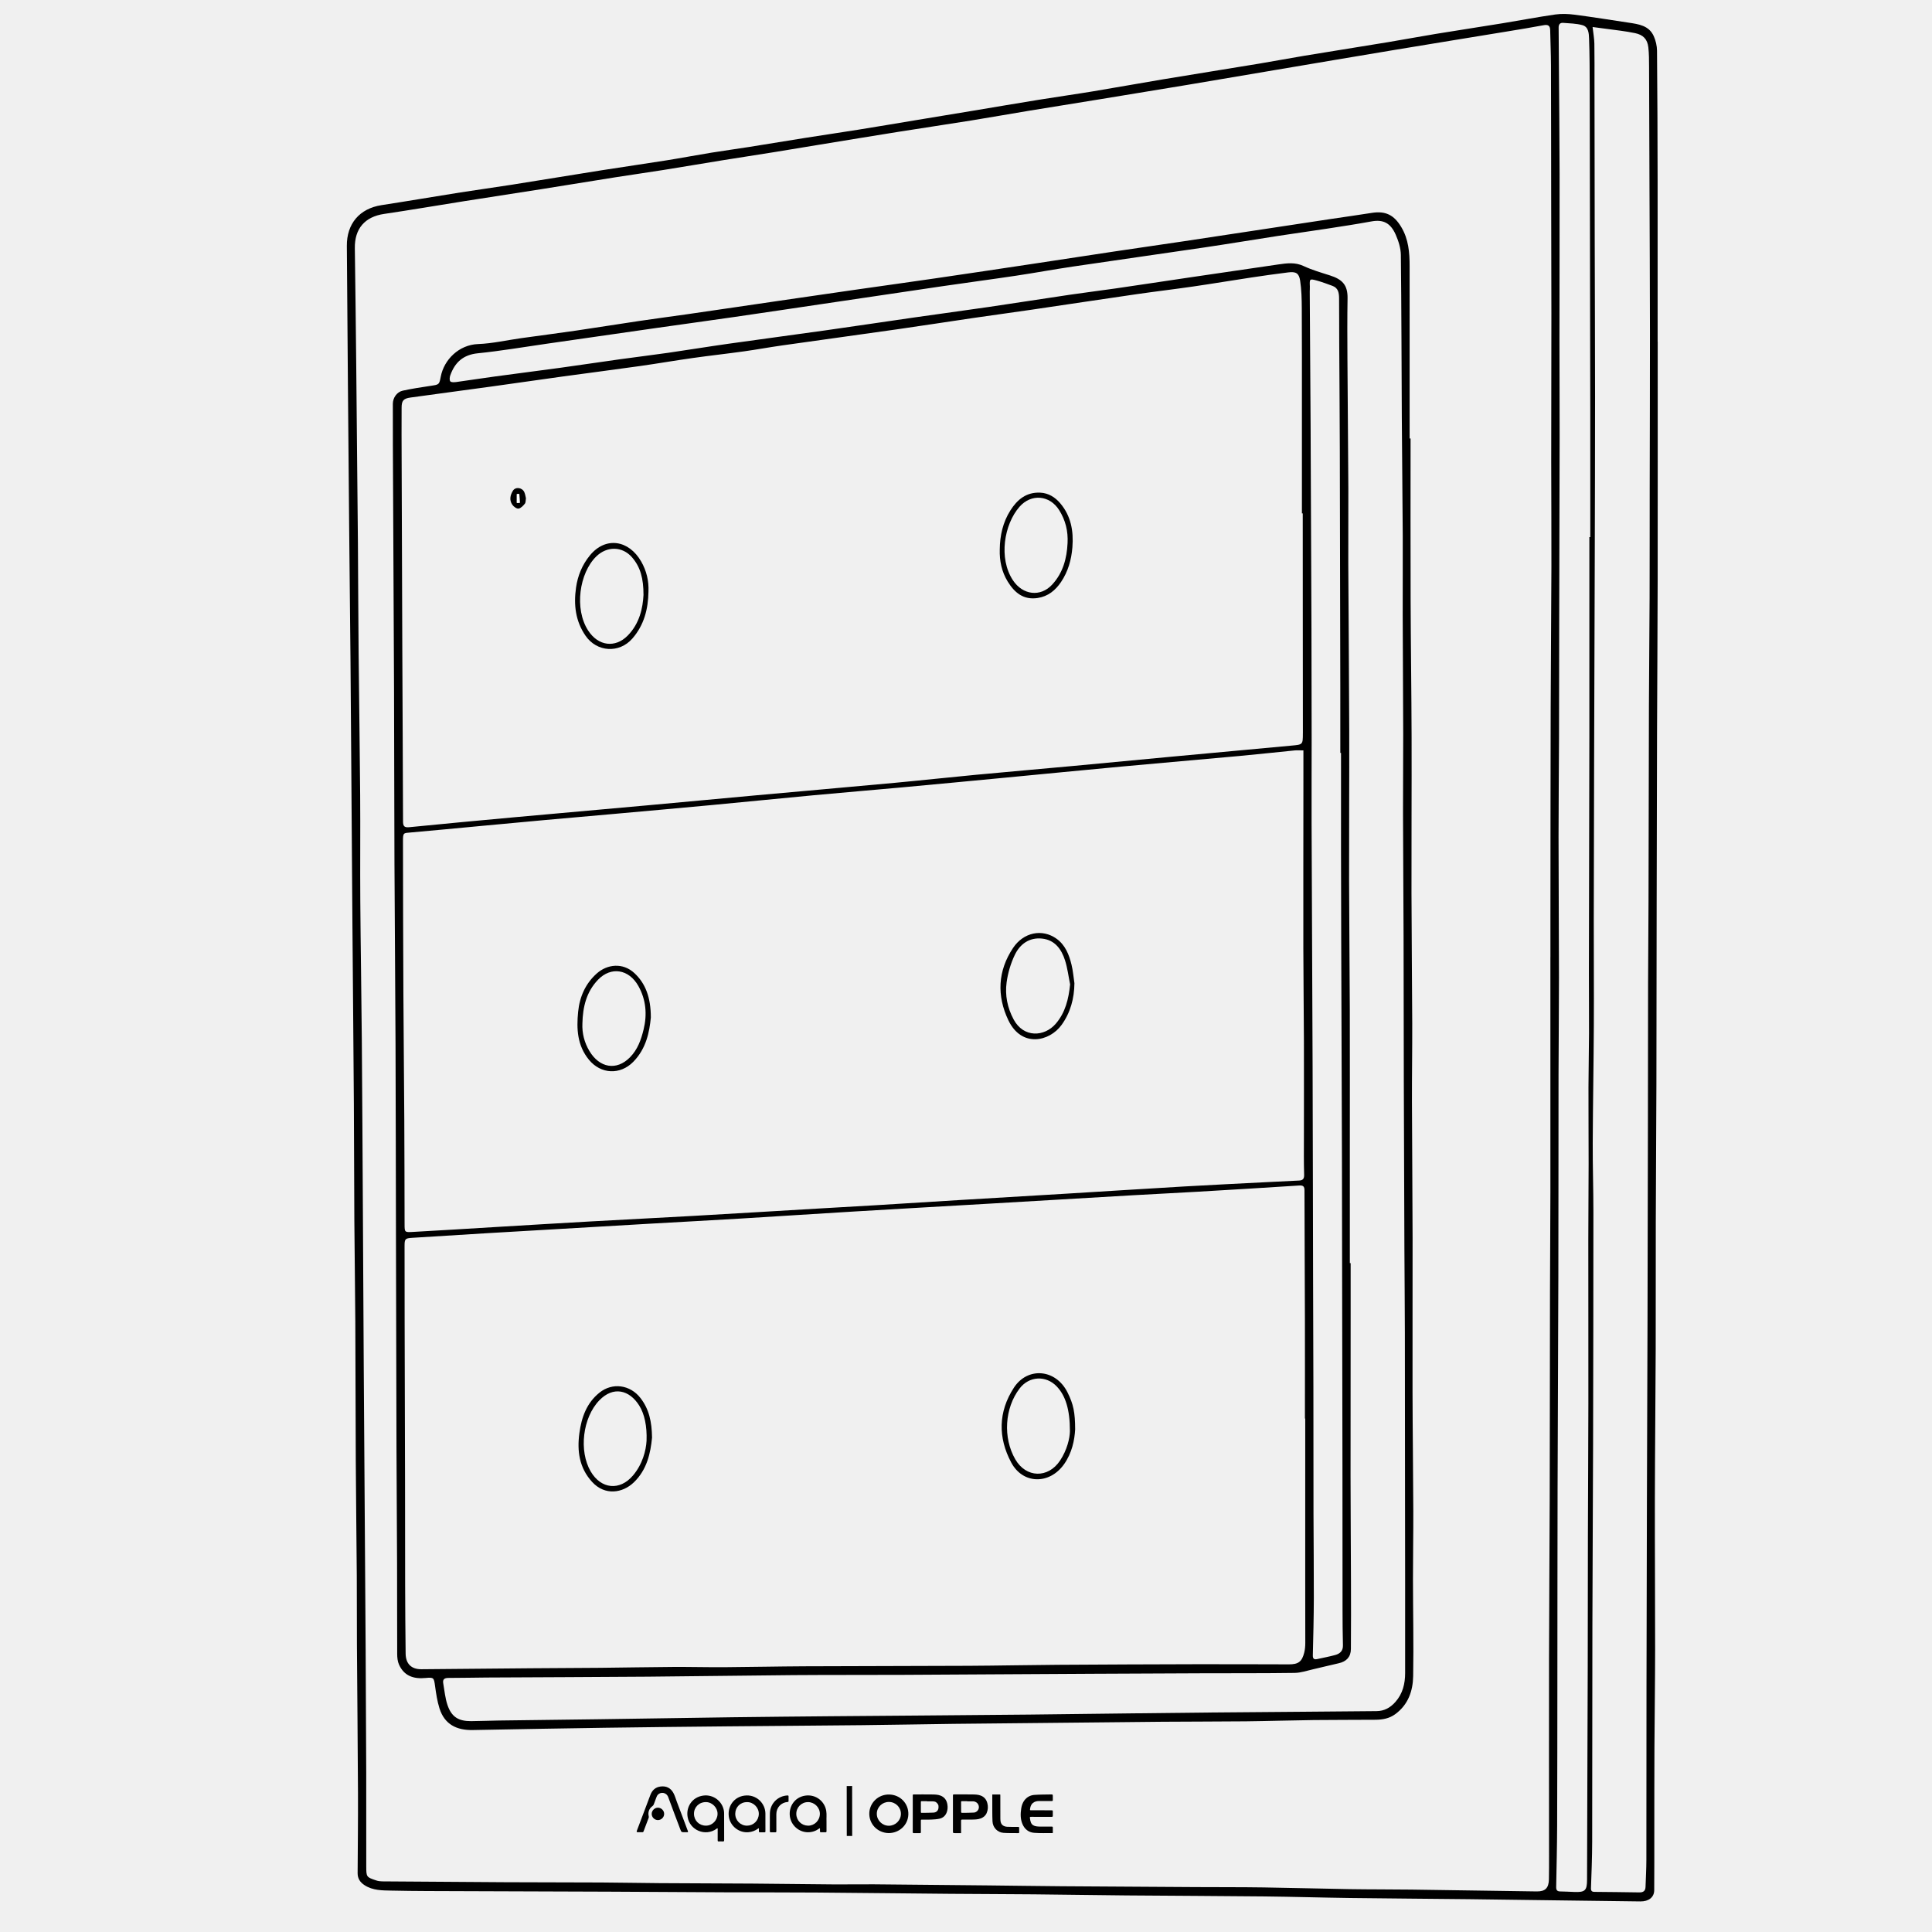
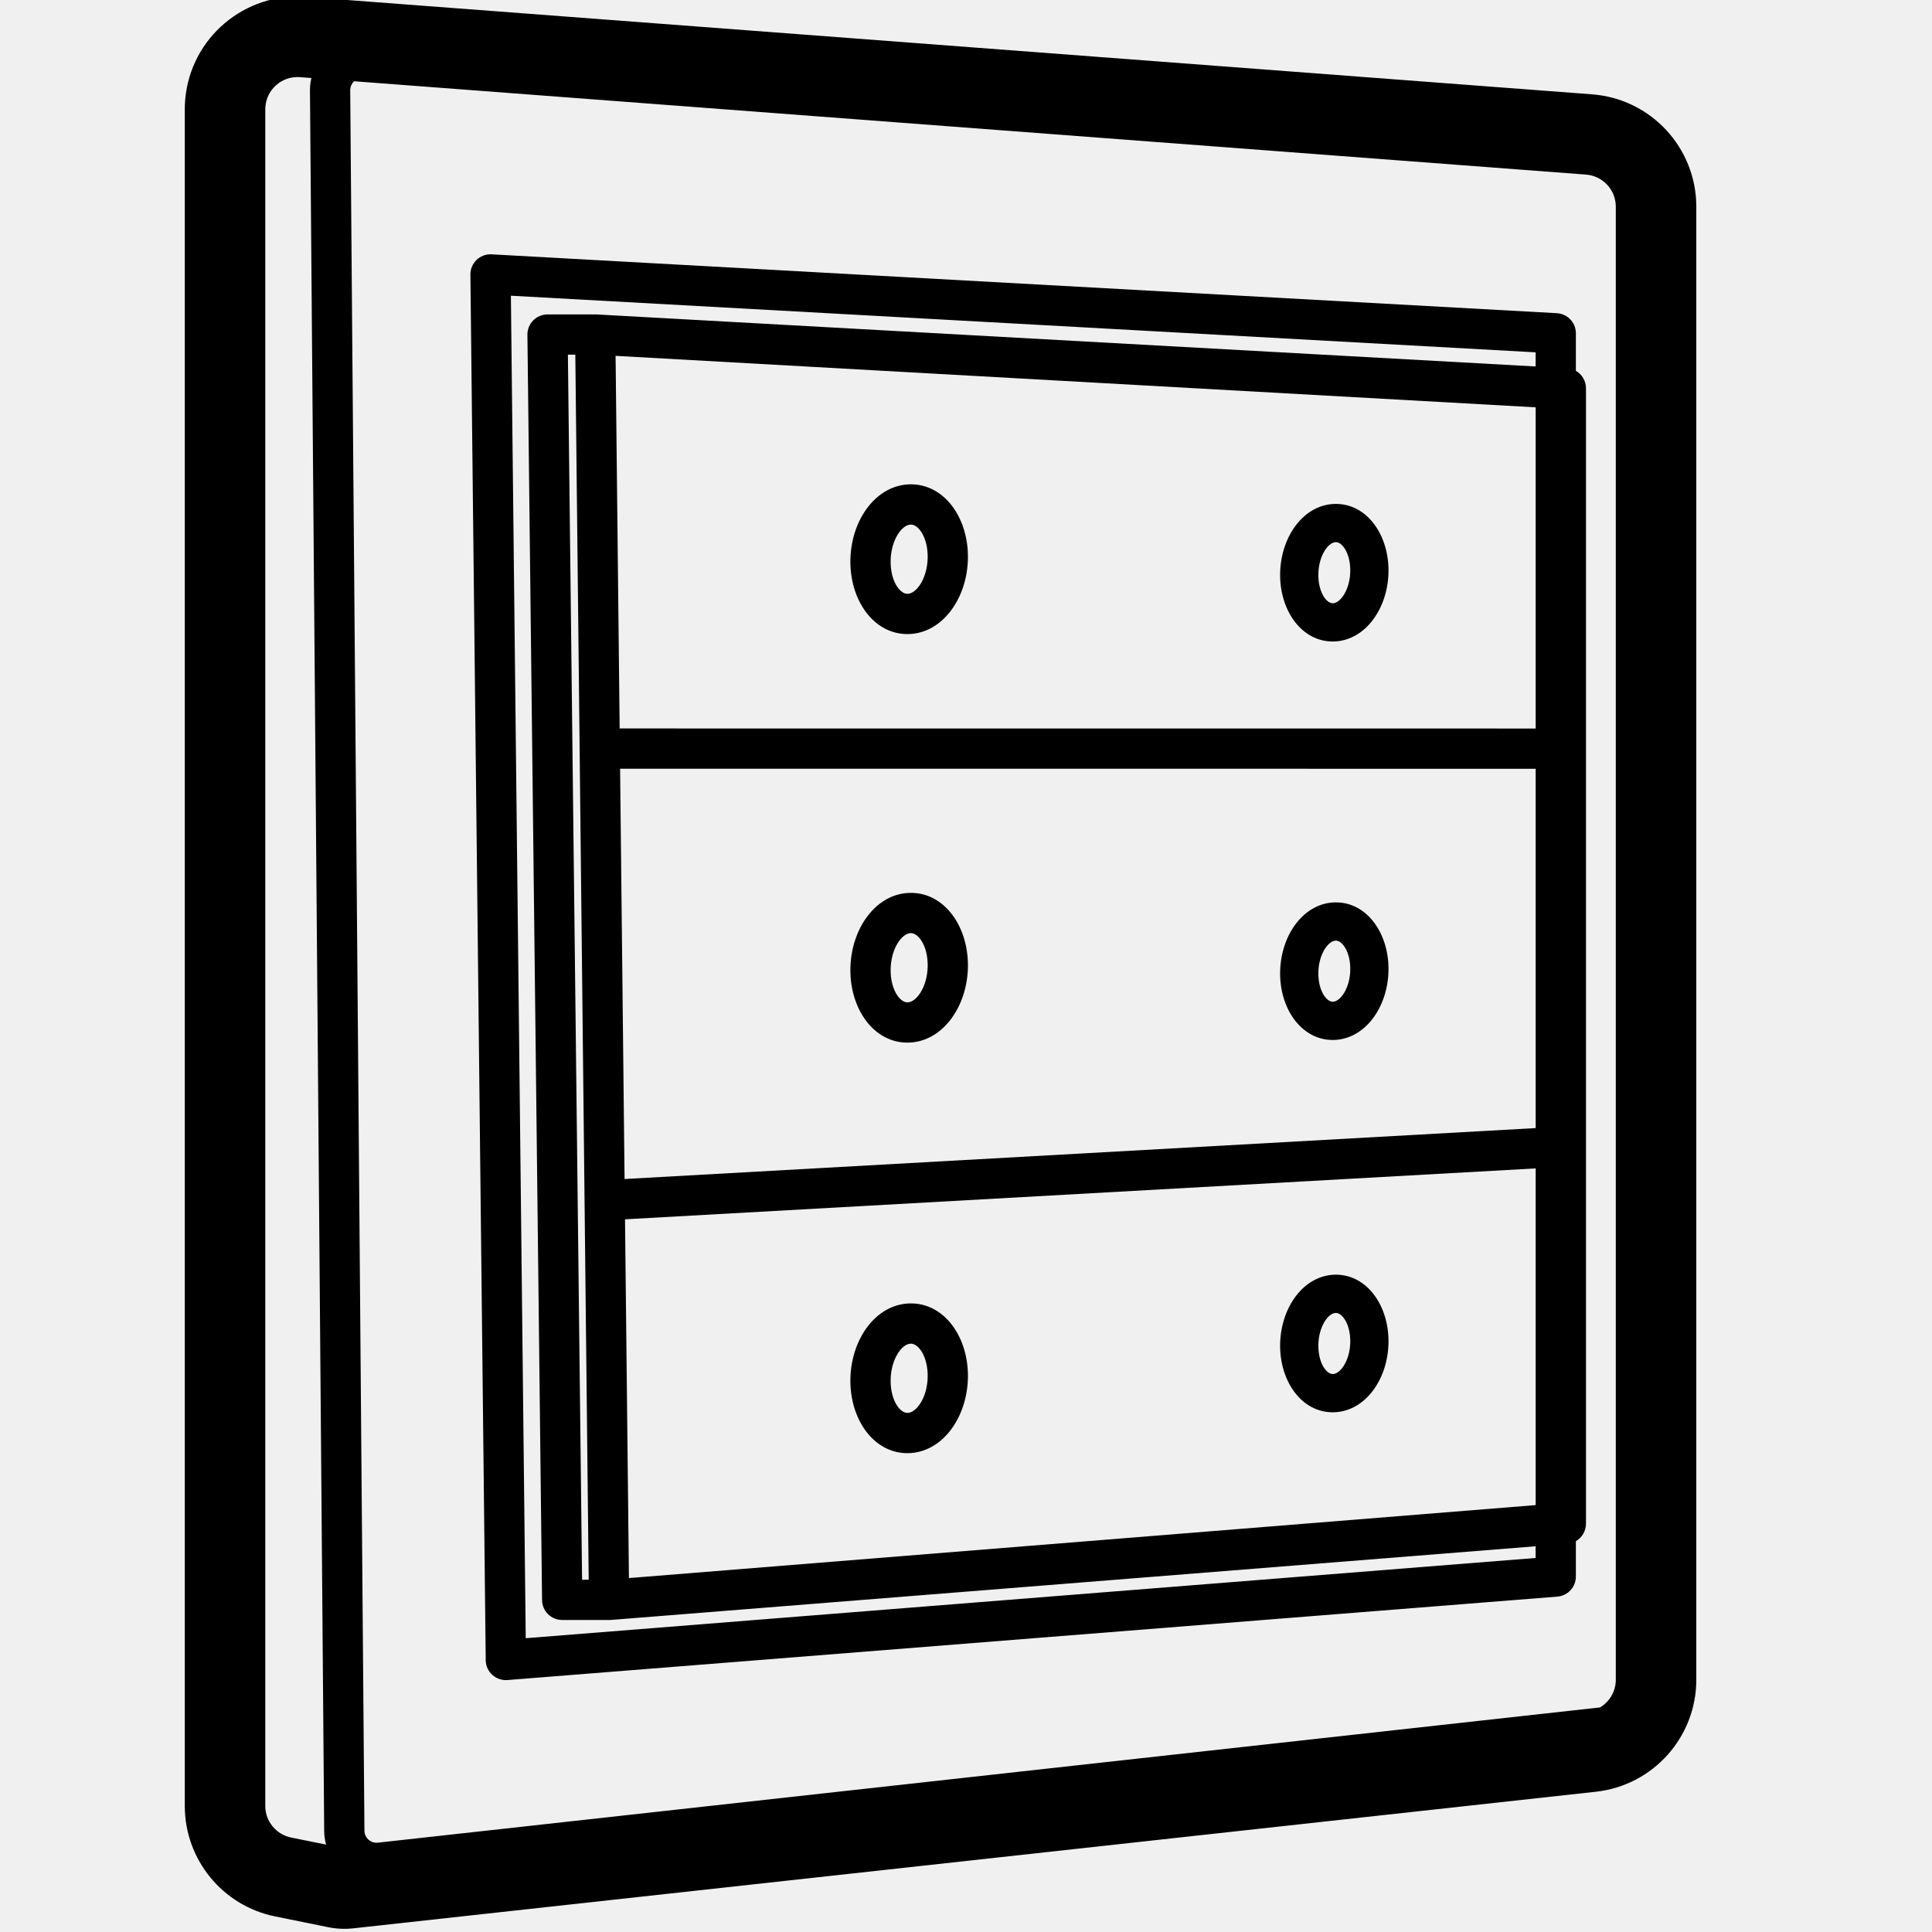
- <svg xmlns="http://www.w3.org/2000/svg" version="1.1" id="Laag_1" x="0px" y="0px" viewBox="0 0 1786 1786" style="enable-background:new 0 0 1786 1786;" xml:space="preserve">
-   <style type="text/css">
- 	.st0{fill:#FFFFFF;}
- 	.st1{fill:none;stroke:#000000;stroke-width:5;stroke-miterlimit:10;}
- </style>
-   <path d="M1532.43,315.82c0,73.31,0.07,146.62-0.03,219.94c-0.06,47.12-0.43,94.24-0.58,141.36c-0.17,52.15-0.26,104.3-0.35,156.45  c-0.1,56.31-0.09,112.63-0.24,168.94c-0.11,42.47-0.46,84.95-0.57,127.42c-0.11,39.28,0.05,78.56-0.09,117.84  c-0.16,46.48-0.67,92.95-0.76,139.43c-0.08,45.98,0.28,91.97,0.24,137.96c-0.03,30.32-0.49,60.63-0.64,90.95  c-0.13,26.64-0.08,53.27-0.11,79.91c-0.02,17.14,0.05,34.28-0.09,51.42c-0.06,6.54-5.25,10.42-12.82,10.3  c-18.98-0.3-37.97-0.48-56.95-0.73c-33.78-0.44-67.57-0.95-101.35-1.34c-36.63-0.41-73.27-0.62-109.91-1.1  c-26.48-0.35-52.95-1.17-79.42-1.45c-42.47-0.45-84.94-0.56-127.41-0.93c-28.48-0.24-56.97-0.75-85.45-1.01  c-25.98-0.24-51.95-0.25-77.93-0.48c-41.08-0.35-82.15-0.87-123.23-1.17c-28.16-0.2-56.31-0.1-84.47-0.22  c-35.8-0.15-71.6-0.43-107.4-0.59c-45.13-0.19-90.26-0.29-135.39-0.47c-21.82-0.09-43.65-0.03-65.47-0.52  c-8.53-0.19-17.34,0.02-25.06-5.05c-4.11-2.7-6.38-6.13-6.35-11.1c0.14-24.79,0.44-49.58,0.33-74.37  c-0.2-45.64-0.68-91.29-0.97-136.93c-0.13-21.3,0.01-42.61-0.14-63.91c-0.25-35.14-0.73-70.27-0.92-105.41  c-0.24-43.15-0.2-86.29-0.44-129.44c-0.17-30.98-0.69-61.96-0.89-92.94c-0.23-36.14-0.2-72.29-0.45-108.44  c-0.37-55.28-0.9-110.56-1.33-165.84c-0.33-42.47-0.62-84.93-0.92-127.4c-0.28-39.13-0.52-78.27-0.87-117.4  c-0.36-41.3-0.86-82.6-1.24-123.89c-0.41-43.79-0.8-87.59-1.15-131.38c-0.34-42.28-0.58-84.57-0.97-126.85  c-0.19-20.65,11.78-34.62,32.11-37.75c24.31-3.74,48.56-7.89,72.85-11.73c15.77-2.49,31.59-4.62,47.36-7.11  c27.92-4.41,55.81-9.05,83.74-13.46c19.72-3.12,39.5-5.92,59.22-9.06c13.95-2.22,27.83-4.87,41.77-7.14  c11.49-1.87,23.03-3.41,34.53-5.23c17.4-2.75,34.78-5.68,52.18-8.43c16.42-2.6,32.86-4.99,49.28-7.62  c17.06-2.73,34.09-5.64,51.14-8.46c17.88-2.96,35.76-5.89,53.64-8.86c20.51-3.41,41-6.92,61.53-10.24  c16.91-2.74,33.88-5.11,50.78-7.91c21.31-3.52,42.56-7.41,63.87-10.96c29.7-4.94,59.43-9.64,89.13-14.56  c14.11-2.33,28.17-5.03,42.28-7.36c25.91-4.28,51.84-8.36,77.75-12.64c14.44-2.38,28.82-5.12,43.27-7.48  c20.66-3.39,41.37-6.52,62.04-9.89c16.23-2.65,32.39-5.76,48.66-8.1c5.81-0.83,11.94-0.57,17.8,0.19  c16.65,2.17,33.25,4.84,49.86,7.34c9.3,1.41,18.96,2.62,23.39,12.58c1.83,4.11,2.94,8.9,2.98,13.4  c0.37,39.98,0.49,79.96,0.55,119.94c0.07,49.65,0.02,99.29,0.02,148.94C1532.38,315.82,1532.4,315.82,1532.43,315.82z   M1433.23,884.92c0.01,0,0.02,0,0.03,0c0-11.83-0.01-23.66,0-35.49c0.07-64.97,0.06-129.94,0.23-194.91  c0.11-43.64,0.56-87.28,0.68-130.93c0.09-32.32-0.18-64.64-0.18-96.96c0-45.63,0.16-91.26,0.16-136.89  c0-34.49-0.14-68.97-0.19-103.46c-0.07-41.99-0.06-83.98-0.2-125.97c-0.04-10.82-0.51-21.63-0.73-32.45  c-0.09-4.28-2.07-5.3-6.14-4.54c-11.11,2.09-22.28,3.9-33.43,5.73c-34.32,5.64-68.66,11.18-102.97,16.88  c-37.71,6.27-75.4,12.68-113.1,19.04c-26.57,4.48-53.12,9.04-79.69,13.48c-26.4,4.41-52.82,8.73-79.23,13.04  c-22.32,3.64-44.66,7.17-66.97,10.85c-18.05,2.97-36.05,6.2-54.11,9.11c-22.31,3.59-44.66,6.87-66.98,10.43  c-24.29,3.87-48.57,7.89-72.84,11.86c-13.62,2.23-27.23,4.54-40.85,6.73c-16.43,2.64-32.88,5.13-49.3,7.78  c-18.04,2.91-36.05,6.01-54.1,8.88c-14.77,2.35-29.59,4.42-44.37,6.75c-22.98,3.63-45.93,7.42-68.9,11.05  c-23.66,3.74-47.35,7.32-71.02,11.06c-24.66,3.9-49.27,8.13-73.96,11.77c-17.75,2.62-27.31,13.55-27.05,31.66  c0.52,36.13,0.92,72.27,1.3,108.41c0.34,31.31,0.59,62.62,0.88,93.93c0.22,23.31,0.5,46.61,0.67,69.92  c0.25,34.15,0.33,68.3,0.65,102.45c0.41,43.64,1.11,87.29,1.43,130.93c0.24,32.64-0.11,65.29,0.12,97.93  c0.31,42.64,1.05,85.28,1.4,127.93c0.44,52.65,0.69,105.29,0.99,157.94c0.28,48.31,0.49,96.63,0.8,144.94  c0.56,87.27,1.2,174.53,1.76,261.8c0.24,37.62,0.42,75.24,0.53,112.86c0.08,28.99-0.03,57.98,0.03,86.96  c0.02,9.79,0.18,9.9,9.43,12.98c1.69,0.56,3.57,0.78,5.37,0.8c10.31,0.13,20.61,0.14,30.92,0.21c27.64,0.19,55.27,0.45,82.91,0.57  c29.62,0.14,59.25,0.1,88.87,0.25c17.75,0.09,35.5,0.48,53.26,0.6c28.83,0.19,57.65,0.22,86.48,0.42  c25.31,0.18,50.62,0.56,75.93,0.75c11.96,0.09,23.92-0.18,35.88-0.09c35.26,0.28,70.53,0.65,105.79,1.02  c22.6,0.23,45.2,0.6,67.8,0.77c41.46,0.32,82.92,0.54,124.38,0.78c20.8,0.12,41.61,0.01,62.41,0.31  c26.62,0.38,53.23,1.17,79.85,1.59c18.94,0.3,37.89,0.17,56.84,0.42c38.62,0.5,77.23,1.16,115.85,1.69  c7.93,0.11,11.13-3.08,11.31-11.15c0.16-7.32,0.13-14.65,0.13-21.98c-0.01-60.31-0.12-120.62-0.02-180.93  c0.08-49.48,0.5-98.96,0.63-148.44c0.16-64.13,0.14-128.26,0.26-192.39c0.06-30.28,0.34-60.55,0.37-90.83  C1433.27,1030.19,1433.23,957.56,1433.23,884.92z M1472.24,24.97c0.69,6.13,1.56,10.7,1.64,15.28c0.22,12.49,0.1,24.99,0.12,37.49  c0.06,47.8,0.11,95.6,0.2,143.41c0.09,48.48,0.32,96.95,0.33,145.43c0.01,50.15-0.15,100.31-0.29,150.46  c-0.17,63.12-0.42,126.23-0.6,189.35c-0.14,47.99-0.26,95.98-0.31,143.97c-0.03,32.48,0.23,64.96,0.06,97.44  c-0.18,36.3-0.86,72.59-1.02,108.89c-0.09,21.25,0.62,42.5,0.62,63.76c-0.01,71.47-0.12,142.94-0.29,214.41  c-0.14,55.95-0.52,111.91-0.64,167.86c-0.14,66.65-0.05,133.31-0.2,199.96c-0.03,14.3-0.61,28.59-1.12,42.88  c-0.12,3.45,1.98,3.33,4.17,3.35c13.49,0.16,26.98,0.22,40.46,0.48c3.72,0.07,5.69-1.31,5.81-5.08c0.27-8.3,0.77-16.59,0.78-24.89  c0.09-53.66,0.04-107.32,0.11-160.97c0.08-56.64,0.23-113.28,0.39-169.92c0.16-56.29,0.41-112.58,0.56-168.87  c0.16-60.82,0.27-121.63,0.37-182.45c0.07-42.82,0.05-85.64,0.15-128.46c0.06-25.14,0.34-50.28,0.4-75.42  c0.16-60.3,0.19-120.6,0.38-180.9c0.1-33.31,0.5-66.62,0.62-99.94c0.12-33.81,0.05-67.63,0.1-101.44  c0.07-47.81,0.26-95.62,0.23-143.43c-0.03-45.82-0.28-91.63-0.44-137.45c-0.12-36.14-0.21-72.29-0.38-108.43  c-0.03-5.99-0.01-12.03-0.68-17.96c-0.87-7.64-4.82-11.61-12.3-13.16c-4.4-0.91-8.85-1.61-13.3-2.23  C1489.85,27.23,1481.51,26.19,1472.24,24.97z M1469.27,496.5c0.28,0,0.56,0,0.84,0c0-39.31,0.03-78.62-0.01-117.93  c-0.05-47.13-0.17-94.26-0.25-141.38c-0.09-52.14-0.14-104.28-0.27-156.41c-0.04-15-0.05-30-0.6-44.98  c-0.18-4.75-0.34-10.91-6.12-12.54c-5.68-1.6-11.83-1.62-17.8-2.12c-2.83-0.24-4.24,1.33-4.21,4.28  c0.12,10.82,0.16,21.65,0.23,32.48c0.23,34.32,0.6,68.63,0.65,102.95c0.07,50.81-0.11,101.62-0.12,152.42  c-0.01,30.16,0.2,60.32,0.16,90.47c-0.07,55.48-0.27,110.95-0.39,166.43c-0.08,37.15-0.06,74.29-0.17,111.44  c-0.09,30.65-0.46,61.3-0.44,91.96c0.02,43.3,0.36,86.59,0.39,129.89c0.02,29.81-0.35,59.63-0.4,89.44  c-0.1,62.15-0.02,124.29-0.17,186.44c-0.15,65.48-0.55,130.96-0.71,196.43c-0.15,58.3-0.12,116.59-0.19,174.89  c-0.05,45.78-0.04,91.56-0.22,137.34c-0.07,18.8-0.54,37.59-0.89,56.39c-0.05,2.63,0.75,4.07,3.62,4.11  c4.33,0.06,8.65,0.31,12.97,0.48c10.19,0.41,11.93-1.3,11.95-11.48c0.1-38.14,0.22-76.29,0.35-114.43  c0.09-27.49,0.23-54.97,0.28-82.46c0.08-40.48,0.06-80.97,0.16-121.45c0.1-40.49,0.38-80.97,0.43-121.46  c0.06-50.46-0.08-100.92-0.06-151.38c0.01-23.45,0.26-46.89,0.29-70.34c0.02-23.6-0.19-47.21-0.14-70.81  c0.04-16.64,0.45-33.28,0.51-49.92c0.07-18.96-0.14-37.91-0.11-56.87c0.12-73.31,0.34-146.61,0.43-219.92  C1469.32,617.8,1469.27,557.15,1469.27,496.5z" />
-   <path d="M1303.98,405.37c0,49.48-0.13,98.97,0.04,148.45c0.14,42.64,0.78,85.27,0.9,127.91c0.13,47.97-0.2,95.94-0.1,143.9  c0.08,40.13,0.56,80.26,0.69,120.39c0.08,24.15-0.32,48.3-0.26,72.44c0.11,41.98,0.51,83.95,0.59,125.93  c0.09,47.3-0.16,94.61-0.05,141.91c0.08,36.8,0.58,73.6,0.71,110.4c0.08,20.97-0.33,41.94-0.31,62.9  c0.03,29.96,0.7,59.94,0.18,89.89c-0.24,13.72-4.58,26.37-16.58,35.15c-5.62,4.11-11.85,5.1-18.38,5.16  c-18.97,0.17-37.95,0.03-56.93,0.27c-20.96,0.26-41.92,0.95-62.88,1.18c-25.65,0.27-51.3,0.17-76.94,0.39  c-40.97,0.35-81.93,0.82-122.9,1.24c-23.27,0.24-46.54,0.4-69.81,0.7c-28.29,0.36-56.58,0.92-84.87,1.22  c-41.12,0.44-82.25,0.68-123.38,1.08c-37.98,0.37-75.96,0.76-113.94,1.31c-40.91,0.59-81.82,1.33-122.72,2.11  c-14.89,0.28-26.08-5.18-30.77-20.03c-2.08-6.6-3.11-13.59-4.06-20.48c-1.08-7.82-1.11-8.35-8.8-7.61  c-10.98,1.06-19.88-1.8-24.6-12.49c-1.28-2.9-1.61-6.41-1.63-9.65c-0.13-27.81-0.02-55.62-0.12-83.43  c-0.12-35.63-0.43-71.27-0.54-106.9c-0.2-64.27-0.32-128.55-0.47-192.82c-0.14-60.3-0.17-120.59-0.41-180.89  c-0.22-55.97-0.75-111.94-0.99-167.91c-0.23-53.32-0.18-106.64-0.39-159.95c-0.29-74.93-0.72-149.86-1.07-224.79  c-0.06-13-0.06-25.99-0.04-38.99c0.01-5.57,3.66-11.01,9.18-12.22c8.59-1.88,17.31-3.18,26.01-4.49c7.62-1.14,7.67-1.01,9.14-8.58  c3.01-15.59,16.74-29.34,34.43-30.01c13.39-0.5,26.68-3.61,40.03-5.47c16.96-2.37,33.95-4.54,50.9-7.02  c19.41-2.84,38.77-5.99,58.17-8.86c14.64-2.17,29.32-4.09,43.97-6.18c15.13-2.16,30.26-4.4,45.39-6.62  c13.33-1.95,26.66-3.93,39.99-5.87c23.54-3.43,47.07-6.86,70.62-10.24c24.51-3.52,49.05-6.89,73.55-10.47  c29.61-4.32,59.2-8.76,88.78-13.21c25.64-3.85,51.27-7.82,76.91-11.66c21.55-3.22,43.12-6.28,64.66-9.51  c26.8-4.01,53.59-8.11,80.39-12.17c18.41-2.79,36.81-5.61,55.22-8.38c12.49-1.88,25.02-3.58,37.49-5.58  c12.91-2.07,20.7,1.89,27.4,13.08c6.73,11.24,7.71,23.47,7.71,36.02c0.01,53.15,0.01,106.29,0.01,159.44  C1303.39,405.37,1303.68,405.37,1303.98,405.37z M1206.6,1311.37c-0.09,0-0.18,0-0.28,0c0-30.65,0.06-61.31-0.02-91.96  c-0.1-39.65-0.34-79.3-0.4-118.95c-0.01-3.83-1.26-4.77-5.02-4.53c-31.55,2.05-63.11,3.94-94.67,5.79  c-19.59,1.15-39.19,2.07-58.78,3.2c-44.7,2.58-89.39,5.24-134.09,7.85c-40.87,2.38-81.75,4.66-122.62,7.11  c-35.4,2.12-70.78,4.47-106.17,6.6c-28.08,1.69-56.18,3.15-84.26,4.77c-50.02,2.89-100.05,5.8-150.06,8.75  c-23.1,1.36-46.19,2.8-69.28,4.29c-6.46,0.42-6.96,1.06-6.96,7.61c0.01,23.16,0.01,46.31,0.07,69.47  c0.11,48.63,0.27,97.26,0.37,145.89c0.07,32.48,0.01,64.96,0.1,97.44c0.06,21.32,0.18,42.65,0.45,63.97  c0.12,9.47,5.38,14.5,14.57,14.42c33.81-0.29,67.63-0.62,101.44-0.9c21.32-0.17,42.65-0.21,63.97-0.41  c22.32-0.21,44.64-0.67,66.96-0.8c15.97-0.1,31.95,0.33,47.93,0.23c24.64-0.16,49.28-0.72,73.92-0.84  c50.57-0.24,101.14-0.2,151.7-0.45c27.6-0.14,55.19-0.75,82.79-0.93c42.47-0.28,84.93-0.44,127.4-0.54  c28.65-0.06,57.3,0.08,85.95,0.13c8.62,0.01,11.99-2.48,14.08-10.94c0.71-2.87,0.96-5.92,0.96-8.9c0.05-18.81-0.06-37.62-0.06-56.44  C1206.59,1411.99,1206.6,1361.68,1206.6,1311.37z M1204.3,474.61c-0.26,0-0.51,0-0.77,0c0-33.31,0.01-66.62,0-99.93  c-0.01-29.82,0.06-59.64-0.12-89.45c-0.05-8.62-0.23-17.34-1.53-25.84c-1.07-6.96-3.97-8.45-11-7.58  c-11.39,1.42-22.76,3.01-34.11,4.72c-17.9,2.7-35.76,5.71-53.67,8.31c-17.43,2.54-34.94,4.58-52.38,7.11  c-32.27,4.67-64.5,9.57-96.76,14.3c-17.93,2.63-35.9,5.04-53.84,7.66c-23.53,3.44-47.03,7.12-70.57,10.48  c-35.56,5.07-71.16,9.91-106.72,14.96c-11.69,1.66-23.3,3.81-34.99,5.44c-15.82,2.2-31.69,3.95-47.5,6.18  c-16.29,2.3-32.51,5.12-48.81,7.42c-23.7,3.34-47.45,6.37-71.16,9.63c-22.26,3.06-44.49,6.32-66.74,9.39  c-24.7,3.41-49.43,6.64-74.12,10.08c-6.71,0.94-8.23,2.96-8.25,9.52c-0.03,8.33-0.08,16.66-0.05,24.99  c0.22,65.97,0.42,131.94,0.69,197.91c0.21,53.13,0.53,106.26,0.68,159.39c0.01,4.31,1.04,5.86,5.74,5.39  c32.27-3.21,64.56-6.22,96.86-9.16c41.24-3.76,82.49-7.36,123.73-11.1c33.48-3.04,66.94-6.21,100.42-9.25  c42.54-3.86,85.1-7.56,127.64-11.5c25.16-2.33,50.27-5.09,75.43-7.46c30.14-2.84,60.3-5.43,90.45-8.22  c29.65-2.74,59.28-5.61,88.93-8.38c37.28-3.48,74.57-6.95,111.86-10.33c10.73-0.97,10.75-0.83,10.78-11.3c0-0.17,0.02-0.33,0.02-0.5  c-0.03-33.31-0.07-66.62-0.09-99.93C1204.28,543.24,1204.3,508.92,1204.3,474.61z M1204.91,693.69c-3.48,0-5.81-0.19-8.1,0.03  c-17.04,1.68-34.06,3.57-51.11,5.14c-35.94,3.3-71.9,6.36-107.84,9.68c-36.45,3.37-72.88,6.97-109.32,10.43  c-31.47,2.99-62.95,6-94.43,8.89c-27.14,2.49-54.31,4.72-81.45,7.25c-31.97,2.98-63.91,6.23-95.88,9.22  c-31.32,2.93-62.65,5.7-93.97,8.51c-19.56,1.75-39.12,3.42-58.67,5.19c-20.37,1.84-40.73,3.76-61.09,5.66  c-21.04,1.96-42.06,4.02-63.11,5.85c-7.14,0.62-7.43,0-7.42,8.52c0.05,46.97,0.16,93.94,0.39,140.91  c0.19,38.64,0.62,77.29,0.83,115.93c0.18,32.32,0.18,64.64,0.27,96.95c0.02,7.08,0.06,7.39,7.09,7.01c25.41-1.38,50.8-3,76.2-4.51  c29.57-1.76,59.13-3.56,88.7-5.22c31.4-1.76,62.82-3.3,94.22-5.08c38.56-2.19,77.11-4.54,115.66-6.8  c17.45-1.02,34.9-1.96,52.34-3.02c26.41-1.6,52.82-3.3,79.23-4.9c32.88-1.99,65.77-3.9,98.66-5.89  c36.22-2.19,72.42-4.53,108.65-6.64c26.24-1.52,52.5-2.76,78.75-4.12c9.13-0.47,18.27-0.89,27.41-1.35  c3.39-0.17,4.79-1.52,4.66-5.38c-0.37-11.58-0.2-23.19-0.2-34.78c0-29.58,0.09-59.16,0-88.74c-0.09-28.31-0.49-56.62-0.53-84.93  c-0.07-49.64,0.03-99.28,0.05-148.93C1204.91,717.13,1204.91,705.68,1204.91,693.69z M1247.83,1167.65c0.25,0,0.5,0,0.75,0  c0,15.66,0.01,31.31,0,46.97c-0.03,49.96-0.13,99.93-0.09,149.89c0.03,31.99,0.29,63.97,0.38,95.96  c0.06,21.32,0.13,42.64-0.06,63.96c-0.07,7.34-4.18,11.56-11.26,13.13c-7.93,1.76-15.8,3.8-23.73,5.59  c-5.65,1.28-11.33,3.26-17.02,3.34c-28.24,0.4-56.48,0.25-84.73,0.34c-33.98,0.12-67.96,0.26-101.95,0.45  c-58.46,0.32-116.92,0.73-175.39,1c-33.81,0.16-67.63-0.01-101.44,0.25c-44.8,0.35-89.6,1.09-134.4,1.44  c-49.64,0.39-99.28,0.51-148.91,0.79c-11.82,0.07-23.64,0.37-35.46,0.37c-3.65,0-5.44,1.25-4.78,4.97c1.18,6.69,1.75,13.6,3.9,19.97  c3.74,11.1,10.15,15.09,21.95,15c8.49-0.07,16.98-0.46,25.46-0.57c30.95-0.42,61.91-0.75,92.87-1.19  c41.11-0.58,82.22-1.28,123.33-1.83c30.64-0.41,61.28-0.67,91.93-0.95c27.63-0.25,55.27-0.44,82.9-0.66  c33.13-0.27,66.27-0.52,99.4-0.86c31.44-0.32,62.88-0.76,94.32-1.12c23.77-0.28,47.55-0.56,71.32-0.78  c30.15-0.28,60.31-0.49,90.46-0.74c21.66-0.18,43.32-0.35,64.97-0.56c7.08-0.07,12.57-3.06,17.33-8.4c6.91-7.75,9.05-17,9.07-26.77  c0.09-55.64-0.05-111.28-0.1-166.92c-0.05-49.14-0.04-98.27-0.14-147.41c-0.05-25.97-0.33-51.93-0.44-77.9  c-0.21-50.81-0.41-101.63-0.54-152.44c-0.12-45.65-0.1-91.29-0.23-136.94c-0.11-37.61-0.42-75.21-0.51-112.82  c-0.06-24.47,0.23-48.95,0.18-73.42c-0.08-36.8-0.37-73.6-0.47-110.4c-0.07-24.32,0.17-48.65,0.04-72.97  c-0.19-36.47-0.65-72.94-0.86-109.42c-0.29-50.11-0.3-100.22-0.89-150.33c-0.07-6.27-2.18-12.85-4.73-18.68  c-4.91-11.19-11.87-14.25-22.56-12.29c-13.89,2.55-27.87,4.67-41.83,6.82c-14.76,2.27-29.57,4.28-44.33,6.56  c-22.66,3.49-45.29,7.27-67.97,10.63c-40.63,6.01-81.3,11.71-121.92,17.73c-17.42,2.58-34.75,5.79-52.17,8.4  c-22.67,3.4-45.41,6.39-68.09,9.71c-37.2,5.44-74.38,11.01-111.56,16.52c-26.97,4-53.94,8.04-80.93,11.95  c-24.05,3.48-48.12,6.75-72.17,10.18c-33.93,4.84-67.84,9.76-101.76,14.62c-21.08,3.02-42.11,6.63-63.28,8.77  c-13.54,1.37-21.16,8.39-25.43,20.35c-0.61,1.73-0.91,4.42,0.01,5.58c0.82,1.03,3.59,0.9,5.41,0.65  c12.03-1.64,24.03-3.54,36.06-5.17c20.1-2.74,40.24-5.26,60.34-8.02c18.3-2.52,36.56-5.29,54.85-7.84  c14.82-2.07,29.68-3.84,44.5-5.97c18.59-2.68,37.13-5.73,55.73-8.36c30.12-4.26,60.27-8.23,90.39-12.48  c27.18-3.84,54.33-7.94,81.5-11.84c23.21-3.33,46.46-6.43,69.66-9.82c24.98-3.66,49.92-7.61,74.9-11.29  c13.66-2.02,27.37-3.66,41.03-5.65c23.67-3.44,47.33-7.04,70.99-10.54c26.65-3.93,53.3-7.85,79.95-11.71  c7.89-1.14,15.58-2.25,23.47,1.44c7.79,3.64,16.18,6.07,24.42,8.69c11.37,3.62,16.46,8.83,16.25,21.15  c-0.32,18.66-0.21,37.32-0.11,55.99c0.23,39.98,0.64,79.95,0.84,119.93c0.11,22.99-0.15,45.97-0.05,68.96  c0.24,51.47,0.74,102.94,0.87,154.41c0.12,46.46-0.22,92.92-0.13,139.38c0.07,39.65,0.55,79.29,0.66,118.94  c0.12,43.14,0.02,86.28,0.02,129.42C1247.83,1097.73,1247.83,1132.69,1247.83,1167.65z M1239.68,696.02c-0.22,0-0.43,0-0.65,0  c0-20.15,0.03-40.31-0.01-60.46c-0.13-73.3-0.25-146.61-0.45-219.91c-0.09-32.98-0.38-65.97-0.55-98.95  c-0.07-13.66-0.01-27.32-0.13-40.98c-0.04-4.8-0.69-9.5-6.12-11.46c-4.69-1.69-9.36-3.5-14.16-4.82c-7-1.94-7.03-1.77-6.74,5.29  c0.07,1.66-0.11,3.32-0.1,4.98c0.26,41.15,0.59,82.31,0.79,123.46c0.31,62.62,0.57,125.25,0.79,187.87  c0.12,34.3,0.16,68.6,0.18,102.9c0.02,25.57-0.15,51.14-0.06,76.7c0.27,75.31,0.69,150.62,0.94,225.92  c0.22,64.14,0.29,128.29,0.44,192.43c0.08,34.32,0.23,68.64,0.29,102.96c0.06,39.3,0.02,78.61,0.1,117.91  c0.05,25.83,0.37,51.66,0.3,77.48c-0.05,17.64-0.49,35.28-0.92,52.92c-0.08,3.5,1.46,4.03,4.29,3.39c5.51-1.23,11.07-2.24,16.5-3.74  c4.33-1.2,7.19-3.81,7.05-8.96c-0.28-10.65-0.36-21.31-0.37-31.97c-0.06-44.8-0.04-89.59-0.09-134.39  c-0.06-48.64-0.17-97.28-0.25-145.92c-0.08-46.64-0.09-93.28-0.22-139.92c-0.19-66.95-0.46-133.9-0.68-200.85  c-0.09-27.31-0.15-54.63-0.18-81.94C1239.66,755.99,1239.68,726,1239.68,696.02z" />
-   <path d="M602.76,1329.04c-1.37,14.03-4.54,29.54-16.9,41.37c-10.26,9.83-26.64,12.49-38.5-0.48c-11.93-13.05-14-28.62-11.74-45.19  c1.97-14.46,6.61-27.75,18.59-37.36c11.99-9.62,28.39-7.24,37.85,4.98C600.05,1302.67,602.58,1314.34,602.76,1329.04z   M597.7,1331.86c0.51-13.52-1.94-24.86-6.84-32.62c-9-14.27-23.89-18.23-36.92-4.62c-15.33,16.01-18.96,46.71-7.86,65.67  c9.55,16.3,26.83,18.12,39.08,3.68C593.99,1353.55,597.21,1340.86,597.7,1331.86z" />
-   <path d="M993.9,1321.36c-0.51,9.64-2.81,21.76-10.34,32.32c-13.4,18.8-37.96,18.54-48.74-1.66c-12.29-23.02-12.11-46.79,2.44-69.18  c12.61-19.4,38.59-17.53,49.54,4.25C992.36,1298.15,993.86,1305.77,993.9,1321.36z M989.07,1323.01  c0.02-20.39-4.27-33.04-12.18-41.34c-9.99-10.48-25.55-9.63-34.32,1.87c-13.87,18.18-15.54,45.55-4,65.51  c9.97,17.25,30.3,17.76,41.36,1.18C986.55,1340.29,988.97,1329.31,989.07,1323.01z" />
-   <path d="M599.46,546.95c-0.28,16.04-3.99,30.84-14.89,43.34c-12.09,13.86-32.82,12.64-43.3-2.62c-9.33-13.58-11.02-28.57-8.78-44.38  c1.57-11.12,5.71-21.18,12.83-29.87c14.49-17.67,36.02-14.29,47.44,5.7C597.65,527.66,599.9,537,599.46,546.95z M594.87,549.96  c0.01-15.13-2.82-25.82-10.65-34.8c-9-10.33-23.17-10.35-32.99-0.78c-15.75,15.35-20.48,48.61-7.49,68.55  c9.5,14.57,25.13,16.1,36.39,4.76C591.41,576.33,594.25,561.75,594.87,549.96z" />
-   <path d="M924.21,507.88c0.15-12.82,2.87-25.04,9.78-35.97c6.35-10.05,14.74-17.07,27.61-16.48c7.71,0.35,13.78,4.26,18.44,9.72  c9.95,11.67,12.51,25.63,11.33,40.66c-0.92,11.69-4.01,22.59-10.56,32.28c-5.16,7.63-11.94,13.24-21.54,14.72  c-13.26,2.04-21.54-5.11-27.77-15.3C926.01,528.53,923.88,518.44,924.21,507.88z M986.89,502.03c0.59-10.97-1.88-21.06-7.74-30.42  c-8.76-13.99-25.9-15.47-36.73-3.08c-14.19,16.24-19.48,47.58-6.02,67.91c8.99,13.58,25.37,15.83,36.31,3.92  C982.67,529.52,986.21,516.29,986.89,502.03z" />
-   <path d="M486.19,460.57c-0.33,1.9-0.1,3.94-1.01,5.06c-1.55,1.91-3.68,4.22-5.82,4.52c-1.76,0.25-4.51-1.76-5.73-3.52  c-2.96-4.26-2.04-8.93,0.57-13.05c2.42-3.83,8.63-2.91,10.53,1.47C485.51,456.84,485.76,458.86,486.19,460.57z M477.77,464.9  c0.91-0.03,1.81-0.06,2.72-0.09c-0.14-2.71-0.28-5.43-0.42-8.14c-0.76,0.03-1.53,0.06-2.29,0.09  C477.77,459.47,477.77,462.19,477.77,464.9z" />
-   <path d="M601.66,940.7c-1.29,12.95-4.09,28.54-16.27,40.91c-12.14,12.32-30.01,11.43-40.98-1.97  c-10.82-13.22-11.54-28.52-9.96-44.32c1.38-13.86,6.77-26.11,17.27-35.45c9.52-8.46,23.98-10.37,34.85-0.2  C596.55,909.02,601.67,921.85,601.66,940.7z M538.39,946.17c-0.39,9.09,1.85,17.6,6.39,25.28c9.33,15.78,25.16,18.67,37.66,5.9  c7.09-7.25,10.2-16.21,12.51-25.61c3.42-13.93,2.27-27.52-4.75-40.13c-8.86-15.89-25.43-18.23-37.24-6.03  C541.94,916.96,538.74,931.06,538.39,946.17z" />
-   <path d="M993.23,908.92c-0.17,14.14-3.63,27.11-11.89,38.56c-11.07,15.36-36.92,21.35-49.18-4.33  c-10.81-22.65-9.84-45.67,4.38-66.89c9.73-14.52,26.96-17.88,40.05-8.55c8.14,5.8,11.69,14.74,13.95,24.06  C991.92,897.37,992.37,903.19,993.23,908.92z M989.25,910.01c-1.52-7.42-2.41-15.04-4.7-22.21c-3.29-10.3-9.38-18.84-21.13-20.13  c-11.83-1.3-20.49,5.02-25.31,15.07c-3.79,7.91-6.4,16.76-7.57,25.46c-1.59,11.81,0.68,23.32,6.49,34.2  c9.24,17.3,28.52,16.11,38.97,3.94C984.84,936.06,987.85,923.55,989.25,910.01z" />
-   <path class="st0" d="M477.77,464.9c0-2.71,0-5.42,0-8.14c0.76-0.03,1.53-0.06,2.29-0.09c0.14,2.71,0.28,5.43,0.42,8.14  C479.58,464.84,478.67,464.87,477.77,464.9z" />
-   <g>
-     <g>
-       <path d="M888.46,1694.59c-1.89,0-3.67,0.01-5.45,0c-2.08-0.01-2.08-0.02-2.08-2.07c0-10.78,0-21.55,0-32.33    c0-1.38,0-1.38,1.33-1.38c5.53,0,11.05-0.06,16.58,0.03c2.6,0.04,5.24,0.08,7.74,1.03c3.28,1.24,5.25,3.64,6.13,6.96    c0.83,3.12,0.68,6.21-0.61,9.2c-1.06,2.45-2.98,4.02-5.43,4.97c-2.84,1.09-5.83,1.01-8.79,1.08c-2.78,0.07-5.56,0.04-8.34,0    c-0.83-0.01-1.11,0.22-1.1,1.07c0.04,3.42,0.02,6.84,0.02,10.26C888.46,1693.77,888.46,1694.11,888.46,1694.59z M894.16,1665.21    c0-0.04,0-0.09,0-0.13c-1.63,0-3.26,0-4.89,0c-0.46,0-0.82,0.04-0.81,0.65c0.01,3.17-0.01,6.33,0.03,9.5    c0,0.22,0.39,0.62,0.59,0.62c3.77-0.03,7.54,0,11.29-0.25c1.1-0.07,2.39-0.75,3.16-1.57c2.64-2.77,1.32-7.39-2.33-8.52    c-0.42-0.13-0.87-0.26-1.31-0.27C897.99,1665.2,896.07,1665.21,894.16,1665.21z" />
-       <path d="M821.63,1694.56c-10.45-0.11-18.46-8.52-18.01-18.7c0.41-9.2,8.1-17.1,18.27-16.96c10.28,0.14,18.2,8.3,17.81,18.56    C839.33,1687.21,831.35,1694.49,821.63,1694.56z M821.72,1665.77c-6.18-0.01-11.14,4.83-11.17,10.9c-0.03,6.07,5,11.1,11.11,11.11    c6.1,0,11.13-4.93,11.17-10.95C832.88,1670.72,827.91,1665.78,821.72,1665.77z" />
-       <path d="M843.79,1676.62c0-5.5,0-11,0-16.5c0-1.29,0-1.29,1.23-1.29c5.53,0,11.05-0.06,16.58,0.03c2.67,0.04,5.37,0.07,7.93,1.08    c3.71,1.48,5.65,4.36,6.26,8.18c0.38,2.35,0.28,4.72-0.52,7.01c-1.15,3.29-3.48,5.41-6.79,6.14c-2.53,0.55-5.18,0.68-7.78,0.81    c-2.71,0.13-5.43,0.03-8.15,0.03c-1.27,0-1.28,0-1.28,1.24c0,3.42-0.02,6.84,0.01,10.27c0.01,0.75-0.2,1.01-0.97,0.99    c-1.82-0.05-3.64-0.05-5.46,0.01c-0.86,0.03-1.08-0.28-1.08-1.11C843.81,1687.88,843.8,1682.25,843.79,1676.62z M856.99,1665.22    c0-0.05,0-0.1,0-0.15c-1.63,0-3.26,0.01-4.88-0.01c-0.53-0.01-0.84,0.13-0.83,0.74c0.02,3.1,0.01,6.2,0,9.3    c0,0.51,0.17,0.77,0.72,0.76c3.64-0.07,7.28,0,10.9-0.22c3.11-0.19,4.81-2.28,4.7-5.4c-0.02-0.69-0.05-1.48-0.38-2.05    c-0.47-0.82-1.11-1.65-1.88-2.17c-0.7-0.48-1.66-0.72-2.53-0.77C860.89,1665.15,858.94,1665.22,856.99,1665.22z" />
-       <path d="M973.26,1694.42c-0.24,0.1-0.3,0.14-0.36,0.14c-5.68-0.05-11.39,0.2-17.04-0.26c-5.11-0.42-8.78-3.49-10.75-8.28    c-1.9-4.64-1.81-9.48-1.04-14.35c0.43-2.72,1.31-5.28,2.99-7.48c2.31-3.01,5.52-4.66,9.19-4.93c5.02-0.37,10.08-0.32,15.12-0.42    c1.9-0.04,1.9-0.01,1.88,1.85c-0.01,1.09-0.05,2.18,0.01,3.26c0.04,0.77-0.23,0.98-0.98,0.98c-3.83-0.03-7.67-0.03-11.5-0.01    c-2.15,0.01-4.21,0.38-5.92,1.81c-1.91,1.59-2.5,3.79-2.7,6.14c-0.06,0.65,0.44,0.58,0.85,0.58c2.43,0,4.86,0,7.28,0.01    c3.96,0.02,7.92,0.07,11.88,0.05c0.84,0,1.13,0.24,1.08,1.09c-0.07,1.31-0.07,2.62-0.01,3.93c0.04,0.83-0.29,1.01-1.05,1.01    c-6.26-0.02-12.52-0.02-18.79-0.01c-1.37,0-1.46,0.02-1.28,1.38c0.18,1.32,0.4,2.68,0.9,3.9c0.93,2.26,2.89,3.23,5.2,3.53    c1.1,0.14,2.23,0.22,3.34,0.22c3.58,0.03,7.16,0.02,10.74,0c0.69,0,0.97,0.17,0.95,0.91    C973.22,1691.12,973.26,1692.78,973.26,1694.42z" />
-       <path d="M917.3,1658.88c2.5,0,4.88,0,7.37,0c0.02,0.42,0.06,0.82,0.06,1.22c0.01,7.04,0.01,14.07,0.03,21.11    c0,0.51,0.05,1.02,0.08,1.53c0.22,4.16,2.9,5.79,6.29,5.99c3.19,0.18,6.39,0.09,9.58,0.11c1.43,0.01,1.43,0,1.43,1.47    c0,1.18-0.02,2.37,0.01,3.55c0.01,0.54-0.2,0.74-0.73,0.73c-4.6-0.07-9.21,0.08-13.79-0.25c-5.49-0.39-9.85-4.83-10.13-10.58    c-0.15-3.03-0.17-6.07-0.19-9.11c-0.03-4.83-0.01-9.66-0.01-14.49C917.3,1659.76,917.3,1659.35,917.3,1658.88z" />
-     </g>
-     <g>
-       <path d="M669.42,1688.33c0,4.23-0.03,8.46,0.02,12.69c0.02,1.04-0.32,1.32-1.31,1.26c-1.22-0.08-2.45-0.06-3.67,0    c-0.78,0.04-1.03-0.22-1.02-1.01c0.04-3.36,0.02-6.71,0.01-10.07c0-0.34,0.16-0.77-0.18-0.98c-0.44-0.27-0.67,0.23-0.95,0.43    c-10.27,7.28-24.7,1.33-26.69-11.1c-1.5-9.32,4.28-18.21,14.37-19.64c9.15-1.3,17.61,4.9,19.19,13.96    c0.32,1.85,0.19,3.69,0.21,5.54C669.45,1682.38,669.42,1685.36,669.42,1688.33z M663.32,1676.78c0.1-5.57-4.81-10.78-10.6-10.87    c-6.44-0.1-11.24,4.73-11.18,10.85c0.06,6.28,4.79,10.91,10.98,10.93C658.65,1687.72,663.3,1682.57,663.32,1676.78z" />
-       <path d="M707.57,1684.27c0,2.87-0.02,5.73,0.02,8.6c0.01,0.66-0.13,0.97-0.85,0.95c-1.43-0.03-2.87-0.03-4.3,0    c-0.7,0.02-0.93-0.3-0.9-0.95c0.03-0.66,0.01-1.33,0-1.99c0-0.24,0.09-0.55-0.13-0.68c-0.3-0.18-0.51,0.13-0.72,0.28    c-2.6,1.89-5.49,2.97-8.7,3.27c-8.75,0.84-16.96-5.63-18.23-14.34c-1.37-9.44,4.53-18.13,14.31-19.48    c11.11-1.53,19.5,7.19,19.5,16.68C707.57,1679.17,707.57,1681.72,707.57,1684.27z M690.56,1665.94    c-6.26-0.04-10.79,4.7-10.87,10.66c-0.09,6.26,4.88,11.13,10.89,11.11c5.95-0.03,10.81-4.73,10.89-10.92    C701.53,1670.92,696.43,1665.79,690.56,1665.94z" />
-       <path d="M764.04,1683.45c0,3.52-0.02,6.42,0.02,9.32c0.01,0.76-0.2,1.07-1,1.04c-1.36-0.05-2.73-0.04-4.09,0    c-0.75,0.02-0.99-0.29-0.95-1c0.04-0.63,0.02-1.26,0-1.89c-0.01-0.26,0.1-0.61-0.2-0.76s-0.5,0.18-0.71,0.33    c-3.1,2.22-6.56,3.34-10.38,3.3c-8.29-0.09-15.39-6.42-16.54-14.64c-1.25-8.9,4.3-17.85,14.36-19.24    c9.88-1.36,17.93,5.5,19.26,14.2C764.32,1677.43,763.9,1680.76,764.04,1683.45z M757.93,1676.74    c-0.04-6.01-5.18-10.86-10.98-10.83c-6.14,0.03-10.94,4.96-10.83,11.02c0.12,6.06,4.86,10.73,10.94,10.78    C752.77,1687.75,757.84,1683.09,757.93,1676.74z" />
-       <path d="M632.92,1693.76c-3.01,0-3.02,0-4.11-2.88c-3.7-9.82-7.46-19.62-11.05-29.48c-1.72-4.73-7.14-5.09-9.69-2.23    c-0.7,0.78-1.04,1.72-1.4,2.67c-0.77,2.01-1.54,4.02-2.26,6.05c-0.27,0.75-0.66,1.31-1.33,1.79c-3.03,2.18-4.27,5.67-3.38,9.32    c0.14,0.56,0.1,1.05-0.11,1.61c-1.58,4.09-3.13,8.18-4.64,12.29c-0.24,0.65-0.57,0.88-1.21,0.87c-1.33-0.02-2.66,0-3.99-0.01    c-1.24-0.01-1.43-0.28-0.98-1.47c2.22-5.89,4.45-11.77,6.68-17.66c1.93-5.11,3.85-10.22,5.78-15.33c1.66-4.41,4.73-7.22,9.47-7.8    c5.19-0.65,9.26,1.33,11.8,5.94c1.37,2.49,2.11,5.28,3.12,7.95c3.37,8.94,6.74,17.89,10.11,26.84c0.57,1.52,0.55,1.54-1.1,1.54    C634.04,1693.76,633.48,1693.76,632.92,1693.76z" />
-       <path d="M711.7,1683.9c0-2.62-0.09-5.24,0.02-7.86c0.35-8.89,7.37-15.86,16.27-16.27c0.76-0.04,1,0.21,0.98,0.93    c-0.03,1.4-0.04,2.8,0,4.19c0.02,0.69-0.24,0.88-0.91,0.92c-5.98,0.43-10.36,5.16-10.39,11.19c-0.02,5.24-0.02,10.48,0.02,15.72    c0.01,0.89-0.27,1.15-1.13,1.11c-1.29-0.06-2.59-0.06-3.88,0c-0.79,0.03-1.03-0.26-1.02-1.02c0.03-2.97,0.01-5.94,0.01-8.91    C711.69,1683.9,711.69,1683.9,711.7,1683.9z" />
-       <path d="M608.17,1682.54c-3.1-0.01-5.75-2.68-5.72-5.76c0.03-3.11,2.72-5.75,5.8-5.7c3.14,0.05,5.74,2.69,5.71,5.78    C613.93,1679.98,611.32,1682.54,608.17,1682.54z" />
-     </g>
-     <line class="st1" x1="785.23" y1="1651.05" x2="785.29" y2="1697.23" />
-   </g>
+ <svg xmlns="http://www.w3.org/2000/svg" height="960" viewBox="0 0 960 960" width="960">
+   <path d="m92.059 49.135c2.798-30.376 29.462-52.999 59.993-50.686l639.06 48.421c29.203 2.213 51.769 26.553 51.769 55.84v731.928c0 28.56-21.492 52.544-49.881 55.665l-617.521 67.881c-4.112.452-8.269.263-12.323-.559l-26.468-5.369c-26.105-5.295-44.867-28.246-44.867-54.882v-843.085c0-1.412.053-2.823.16-4.231zm56.657-10.821c-8.679-.489-16.189 6.06-16.849 14.766-.03.402-.046.805-.046 1.209v843.435c.165 7.46 5.475 13.84 12.819 15.33l17.382 3.526c-.591-2.141-.915-4.394-.934-6.72l-7.069-864.872c0-.73.02-1.46.075-2.188l.036-.428c.114-1.232.312-2.436.589-3.608l-5.69-.431zm27.227 2.06c-1.072.992-1.786 2.376-1.906 3.947-.017.168-.017.336-.017.505l7.068 864.872c.027 3.314 2.735 5.978 6.049 5.951.204 0 .408-.014.611-.036l607.28-67.2c4.732-2.802 7.854-7.956 7.854-13.774v-732.258c-.17-8.22-6.557-15.001-14.791-15.625zm68.071 85.987.279.016 529.299 29.247c5.207.288 9.302 4.524 9.448 9.706l.001 18.935c3.014 1.73 5.028 4.979 5.028 8.678v564.164c0 3.692-2.009 6.946-5.027 8.678l-.001 17.598c0 5.123-3.867 9.4-8.931 9.943l-.277.026-521.686 41.451c-5.68.451-10.567-3.922-10.785-9.579l-.007-.279-7.613-688.472c-.062-5.69 4.622-10.265 10.273-10.111zm9.844 20.574 7.376 667.081 501.805-39.871-0-5.81-459.309 36.594c-.132.011-.264.018-.397.024l-.397.008-.254 0c-.045 0-.091 0-.136-0l-23.2-0c-5.478 0-9.936-4.407-9.999-9.884l-7.278-628.727c-.064-5.568 4.432-10.116 10-10.116h23.934c.185 0 .369 0 .553.015l466.483 25.845 0-7.024zm32.016 29.297-3.69.001 7.046 608.727 3.291-.001zm477.193 404.34-452.501 25.297 1.946 178.263 450.555-36.254zm-310.902 67.093c17.234-.322 29.227 16.985 28.786 37.061-.436 19.82-12.794 37.024-29.609 37.339-17.234.322-29.227-16.985-28.786-37.061.436-19.82 12.794-37.024 29.609-37.339zm.374 19.997c-4.393.082-9.762 7.556-9.987 17.782-.219 9.971 4.443 16.699 8.417 16.624 4.393-.082 9.762-7.556 9.987-17.782.219-9.971-4.443-16.699-8.417-16.624zm210.838-34.271c15.92-.298 26.96 15.633 26.554 34.064-.4 18.189-11.763 34.008-27.285 34.298-15.92.298-26.96-15.633-26.554-34.064l.015-.545c.612-17.959 11.903-33.466 27.27-33.753zm.355 18.997c-3.722.07-8.445 6.644-8.645 15.719-.194 8.832 3.88 14.712 7.204 14.65 3.722-.07 8.445-6.644 8.645-15.719.194-8.832-3.88-14.712-7.204-14.65zm-355.61-270.426 2.225 203.887 452.72-25.308v-178.543l-454.569-.029c-.126-0-.251-.002-.376-.007zm144.043 61.703c17.234-.322 29.227 16.985 28.786 37.061-.436 19.82-12.794 37.024-29.609 37.339-17.234.322-29.227-16.985-28.786-37.061l.017-.594c.667-19.569 12.946-36.434 29.592-36.745zm211.212 4.726c15.92-.298 26.96 15.633 26.554 34.064-.4 18.189-11.763 34.008-27.285 34.298-15.92.298-26.96-15.633-26.554-34.064l.015-.545c.612-17.959 11.903-33.466 27.27-33.753zm-210.838 15.271c-4.393.082-9.762 7.556-9.987 17.782-.219 9.971 4.443 16.699 8.417 16.624 4.393-.082 9.762-7.556 9.987-17.782.219-9.971-4.443-16.699-8.417-16.624zm211.193 3.726c-3.722.07-8.445 6.644-8.645 15.719-.194 8.832 3.88 14.712 7.204 14.65 3.722-.07 8.445-6.644 8.645-15.719.194-8.832-3.88-14.712-7.204-14.65zm-357.85-290.573 2.022 185.172c.105-.006.21-.011.315-.014l.28-.004 454.568.029 0-159.599zm357.494 73.576c15.92-.298 26.96 15.633 26.554 34.064-.4 18.189-11.763 34.008-27.285 34.298-15.92.298-26.96-15.633-26.554-34.064l.015-.545c.612-17.959 11.903-33.466 27.27-33.753zm-211.212-9.726c17.234-.322 29.227 16.985 28.786 37.061-.436 19.82-12.794 37.024-29.609 37.339-17.234.322-29.227-16.985-28.786-37.061l.017-.594c.667-19.569 12.946-36.434 29.592-36.745zm211.567 28.722c-3.722.07-8.445 6.644-8.645 15.719-.194 8.832 3.88 14.712 7.204 14.65 3.722-.07 8.445-6.644 8.645-15.719.194-8.832-3.88-14.712-7.204-14.65zm-211.193-8.726c-4.393.082-9.762 7.556-9.987 17.782-.219 9.971 4.443 16.699 8.417 16.624 4.393-.082 9.762-7.556 9.987-17.782.219-9.971-4.443-16.699-8.417-16.624z" />
</svg>
